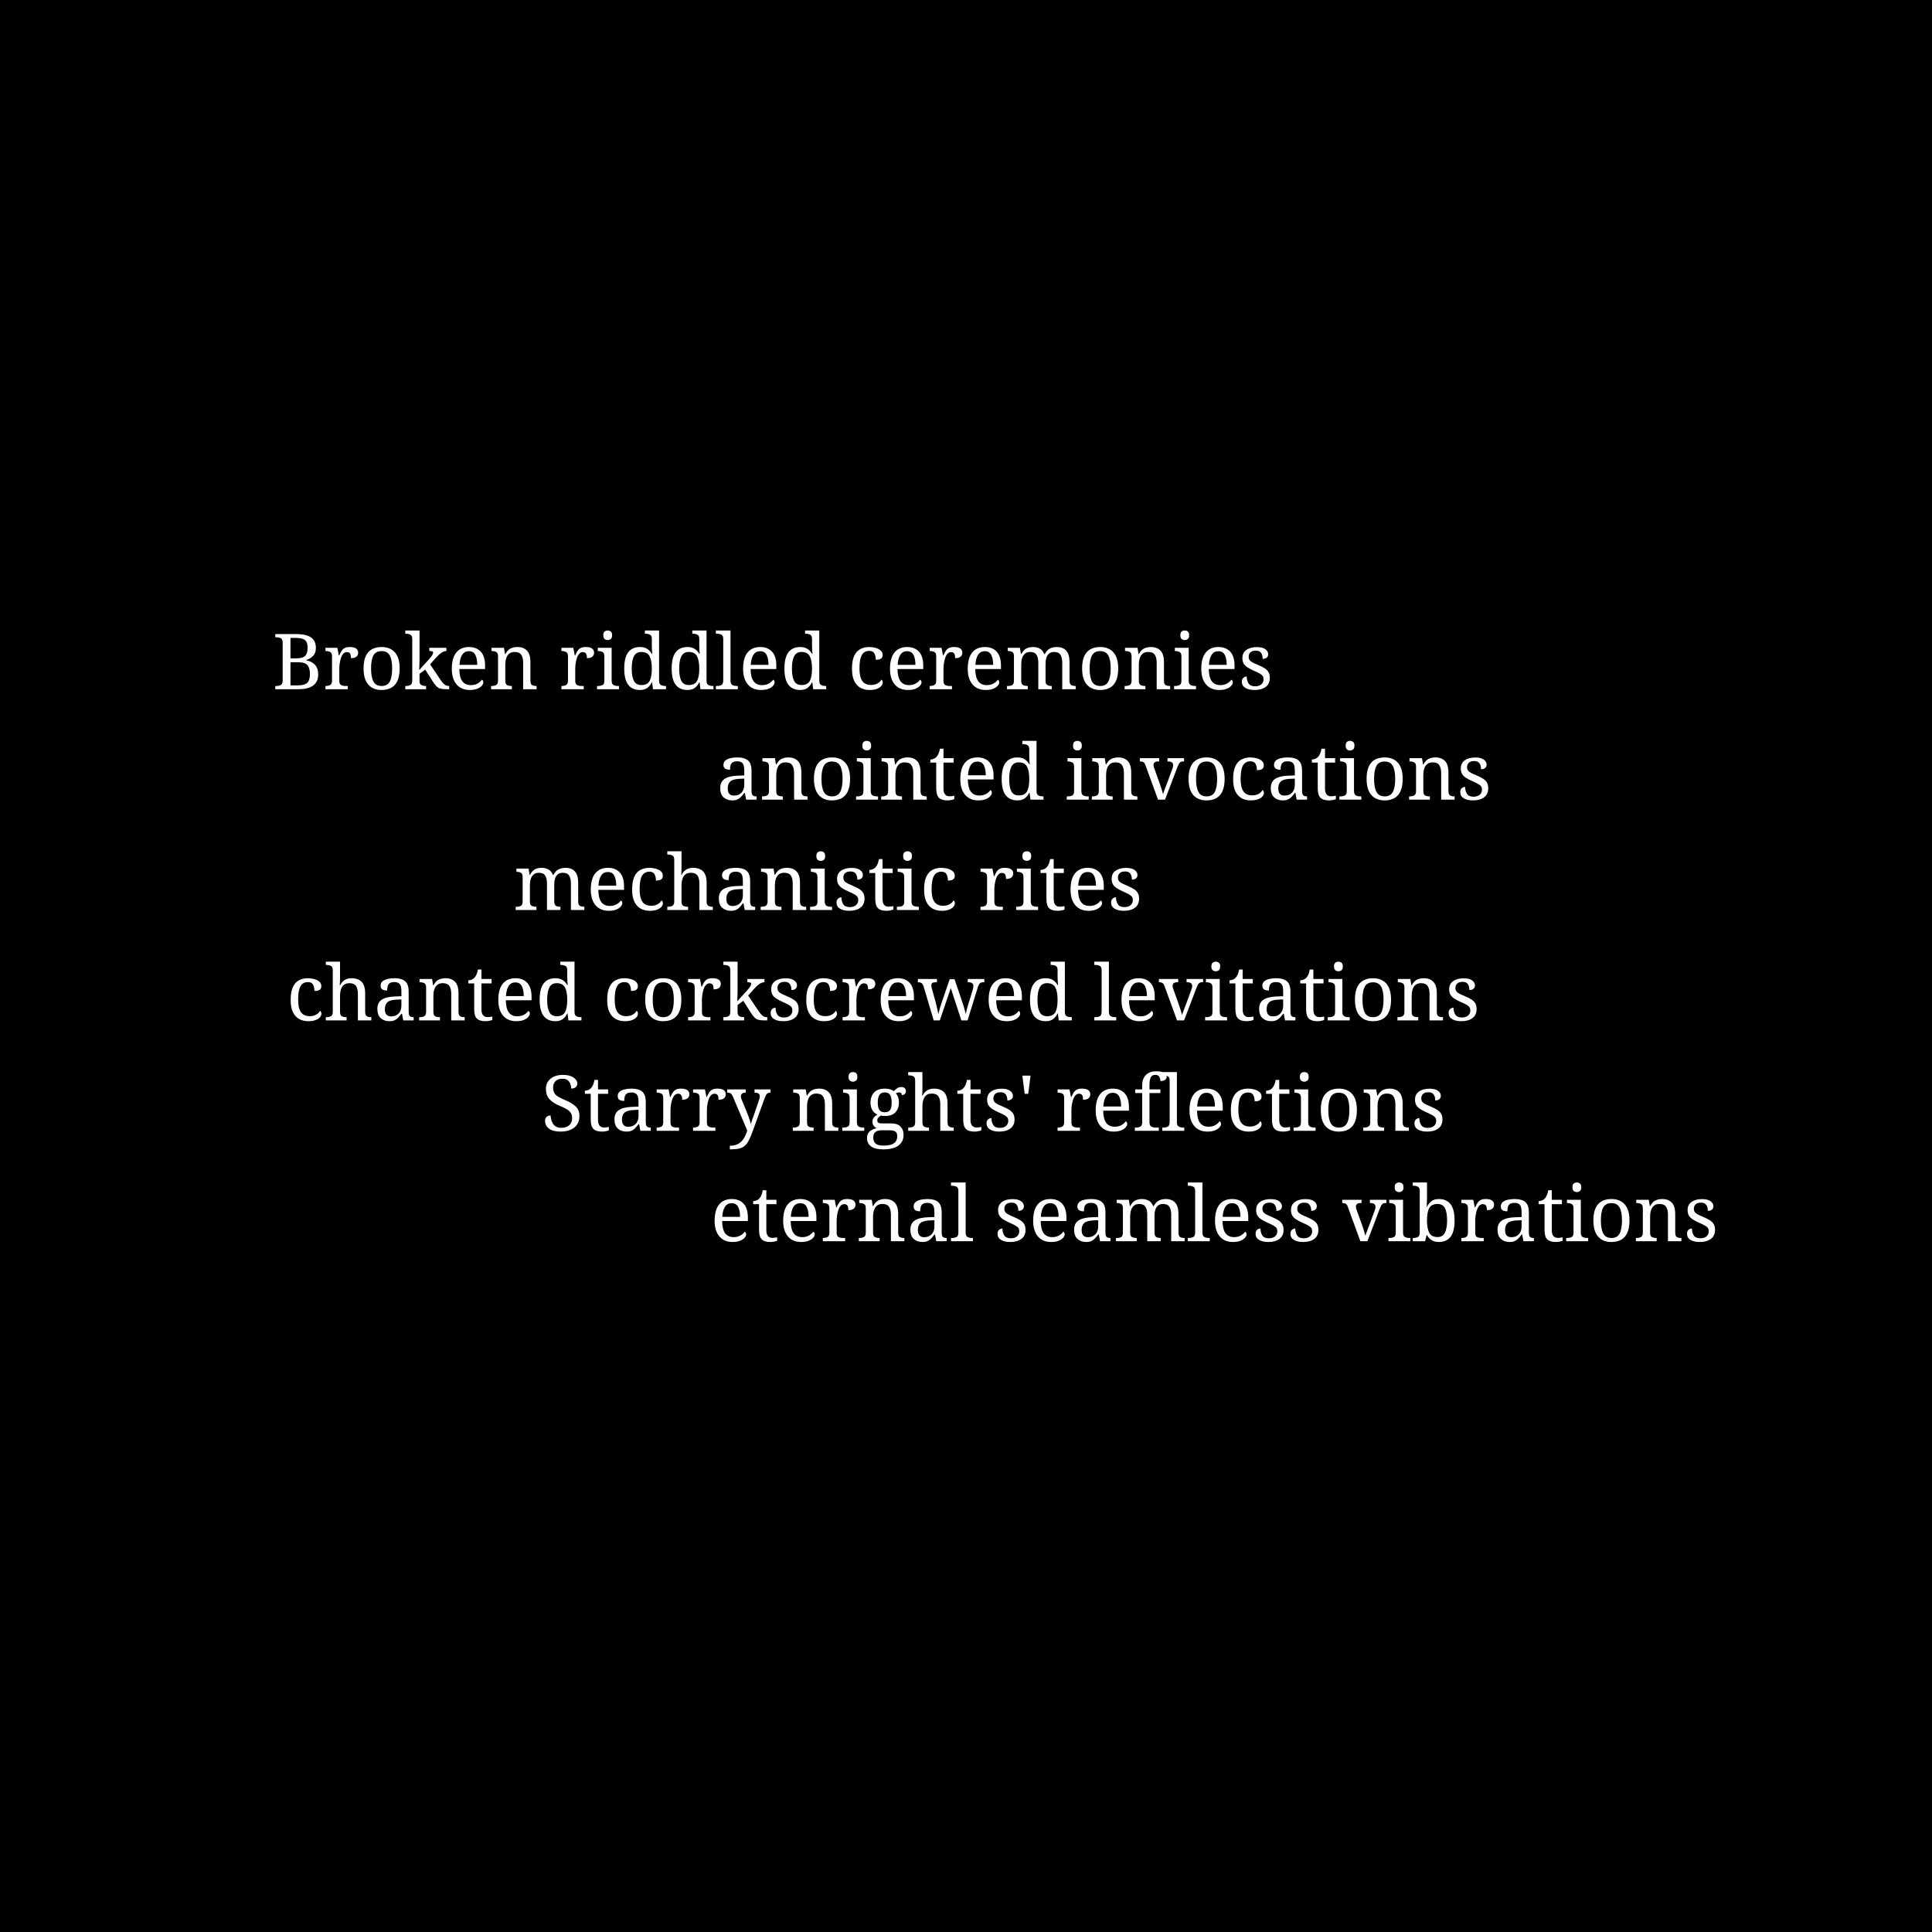
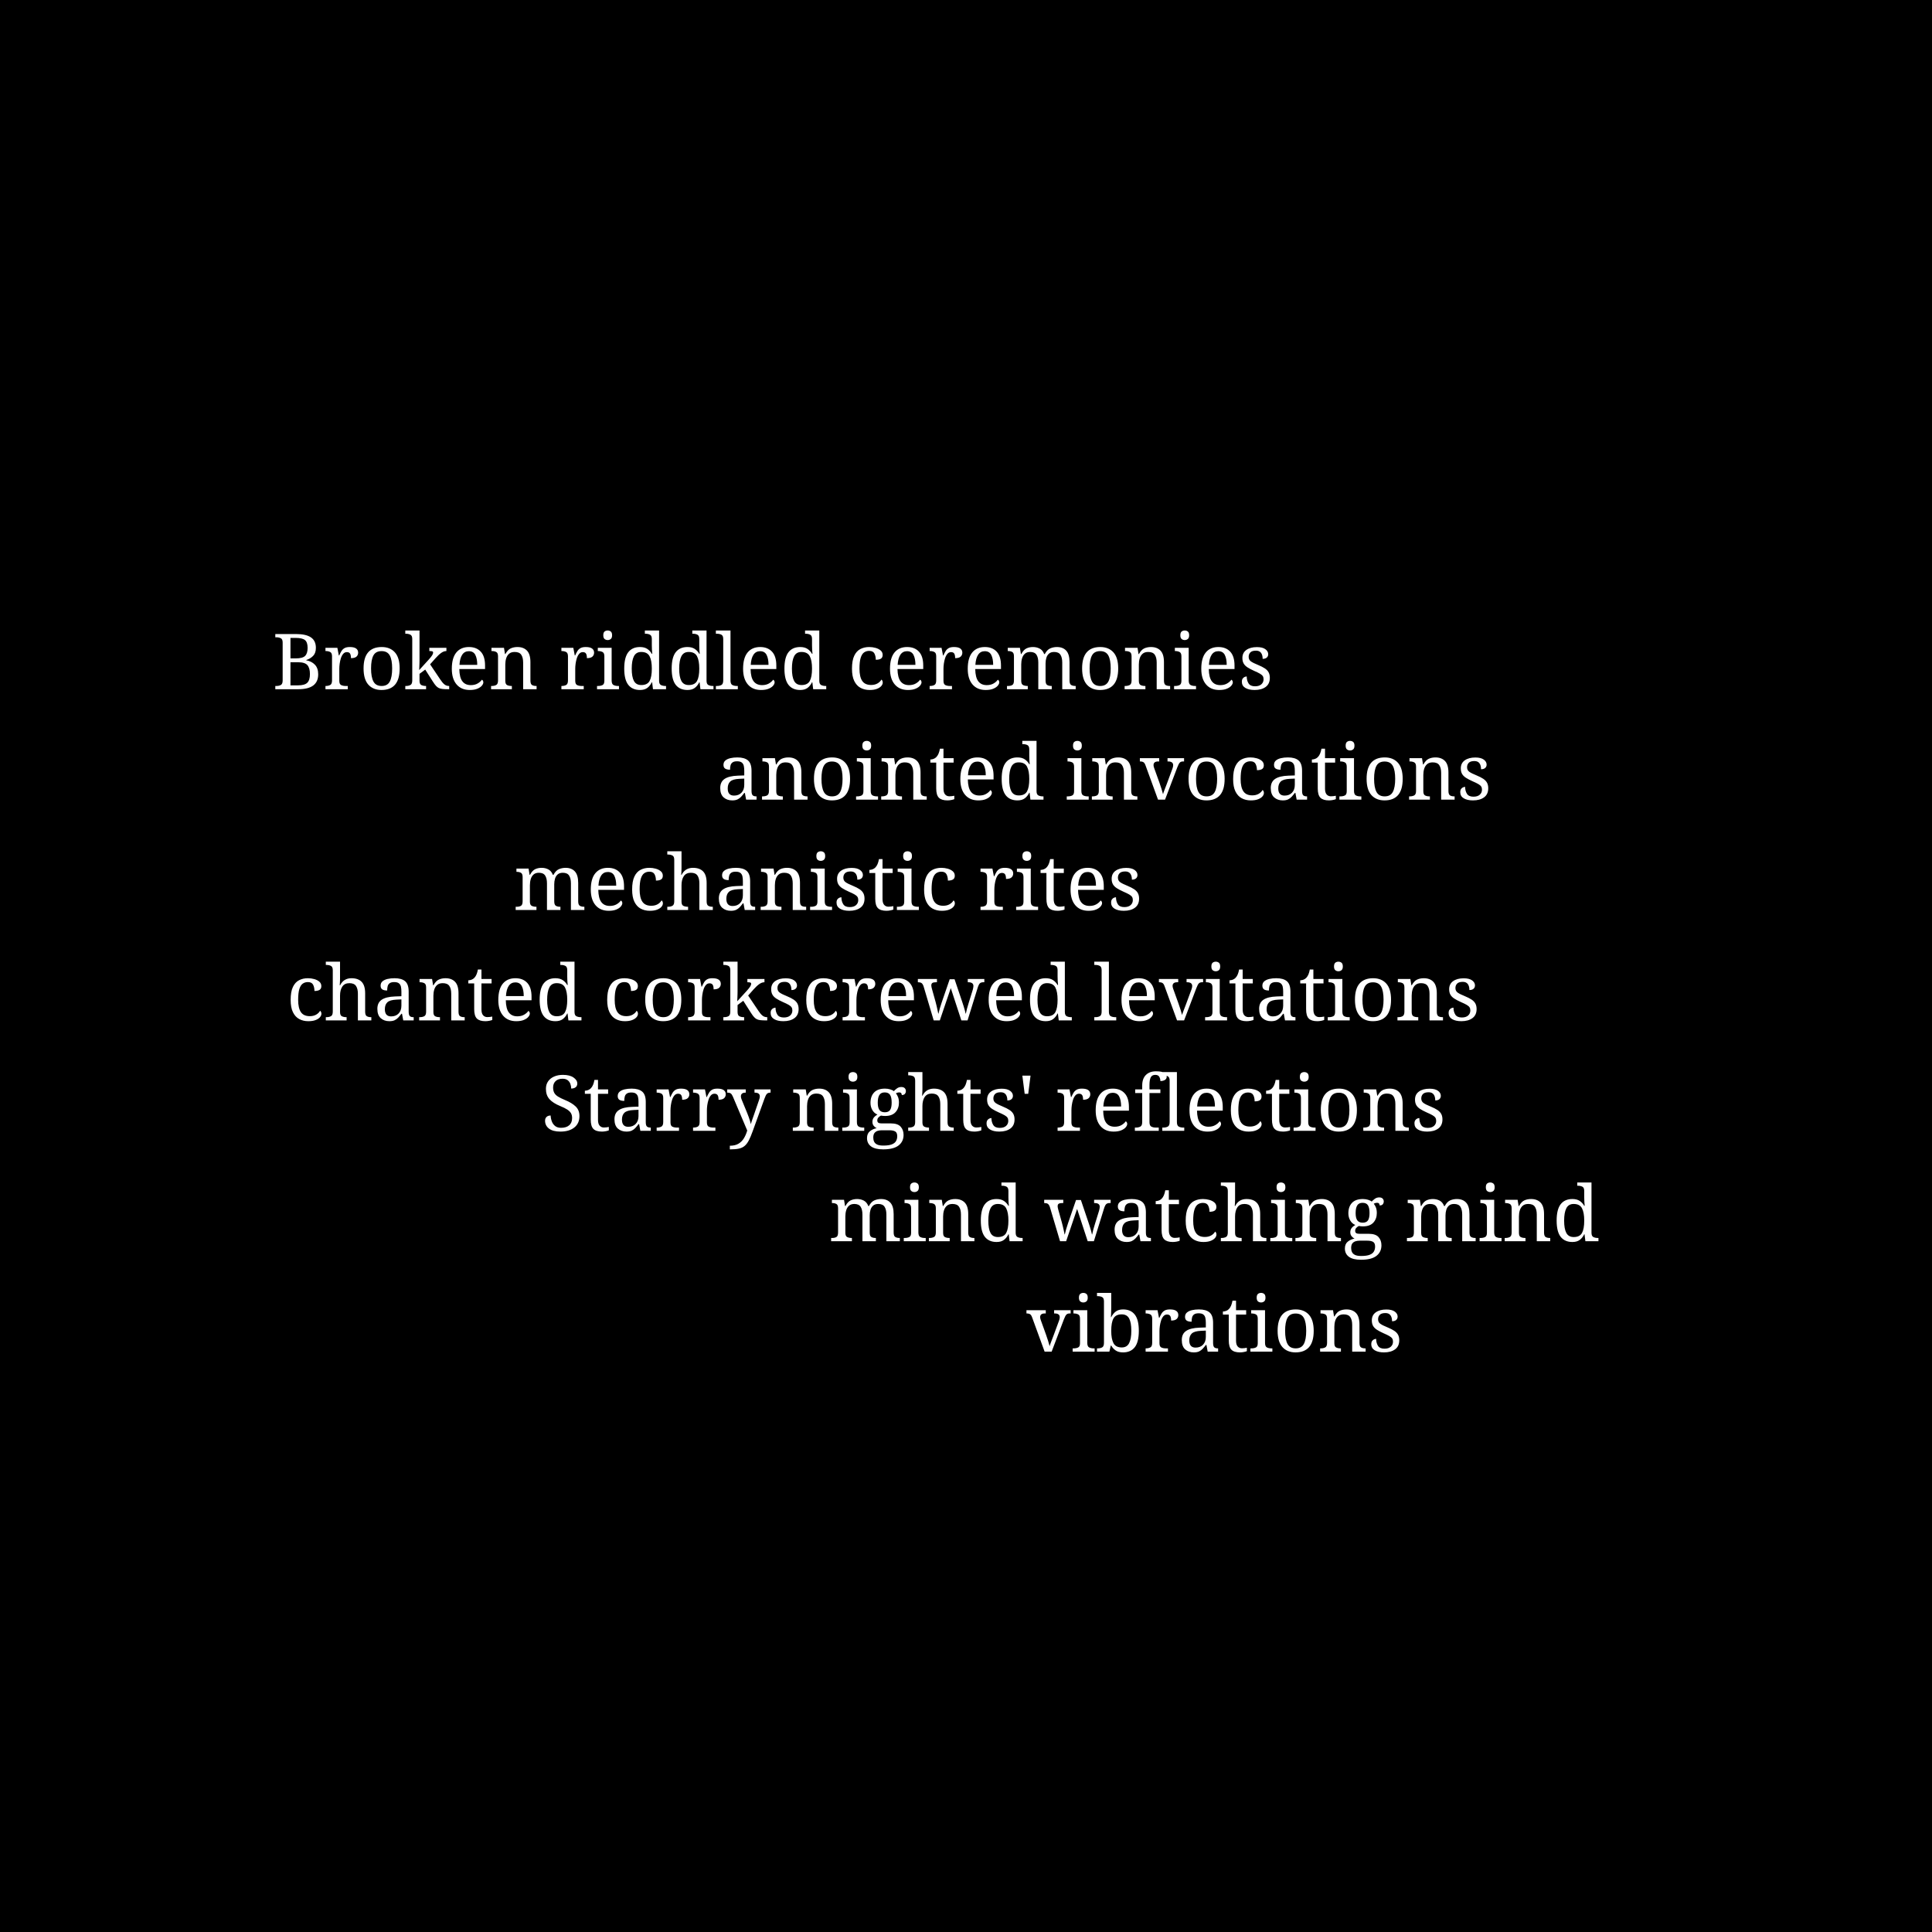
<svg xmlns="http://www.w3.org/2000/svg" preserveAspectRatio="xMinYMin meet" viewBox="0 0 3500 3500">
  <style>
    .base { fill: white; font-family: serif; font-size: 140px; }
  </style>
  <rect width="100%" height="100%" fill="black" />
  <text x="1400px" y="1200px" class="base" dominant-baseline="middle" text-anchor="middle">Broken riddled ceremonies
  </text>
  <text x="2000px" y="1400px" class="base" dominant-baseline="middle" text-anchor="middle">anointed invocations</text>
  <text x="1500px" y="1600px" class="base" dominant-baseline="middle" text-anchor="middle">mechanistic rites</text>
  <text x="1600px" y="1800px" class="base" dominant-baseline="middle" text-anchor="middle">chanted corkscrewed levitations </text>
  <text x="1800px" y="2000px" class="base" dominant-baseline="middle" text-anchor="middle">Starry nights' reflections </text>
-   <text x="2200px" y="2200px" class="base" dominant-baseline="middle" text-anchor="middle">eternal seamless vibrations </text>
+   <text x="2200px" y="2200px" class="base" dominant-baseline="middle" text-anchor="middle">mind watching mind</text>
+   <text x="2200px" y="2400px" class="base" dominant-baseline="middle" text-anchor="middle">vibrations</text>
</svg>
